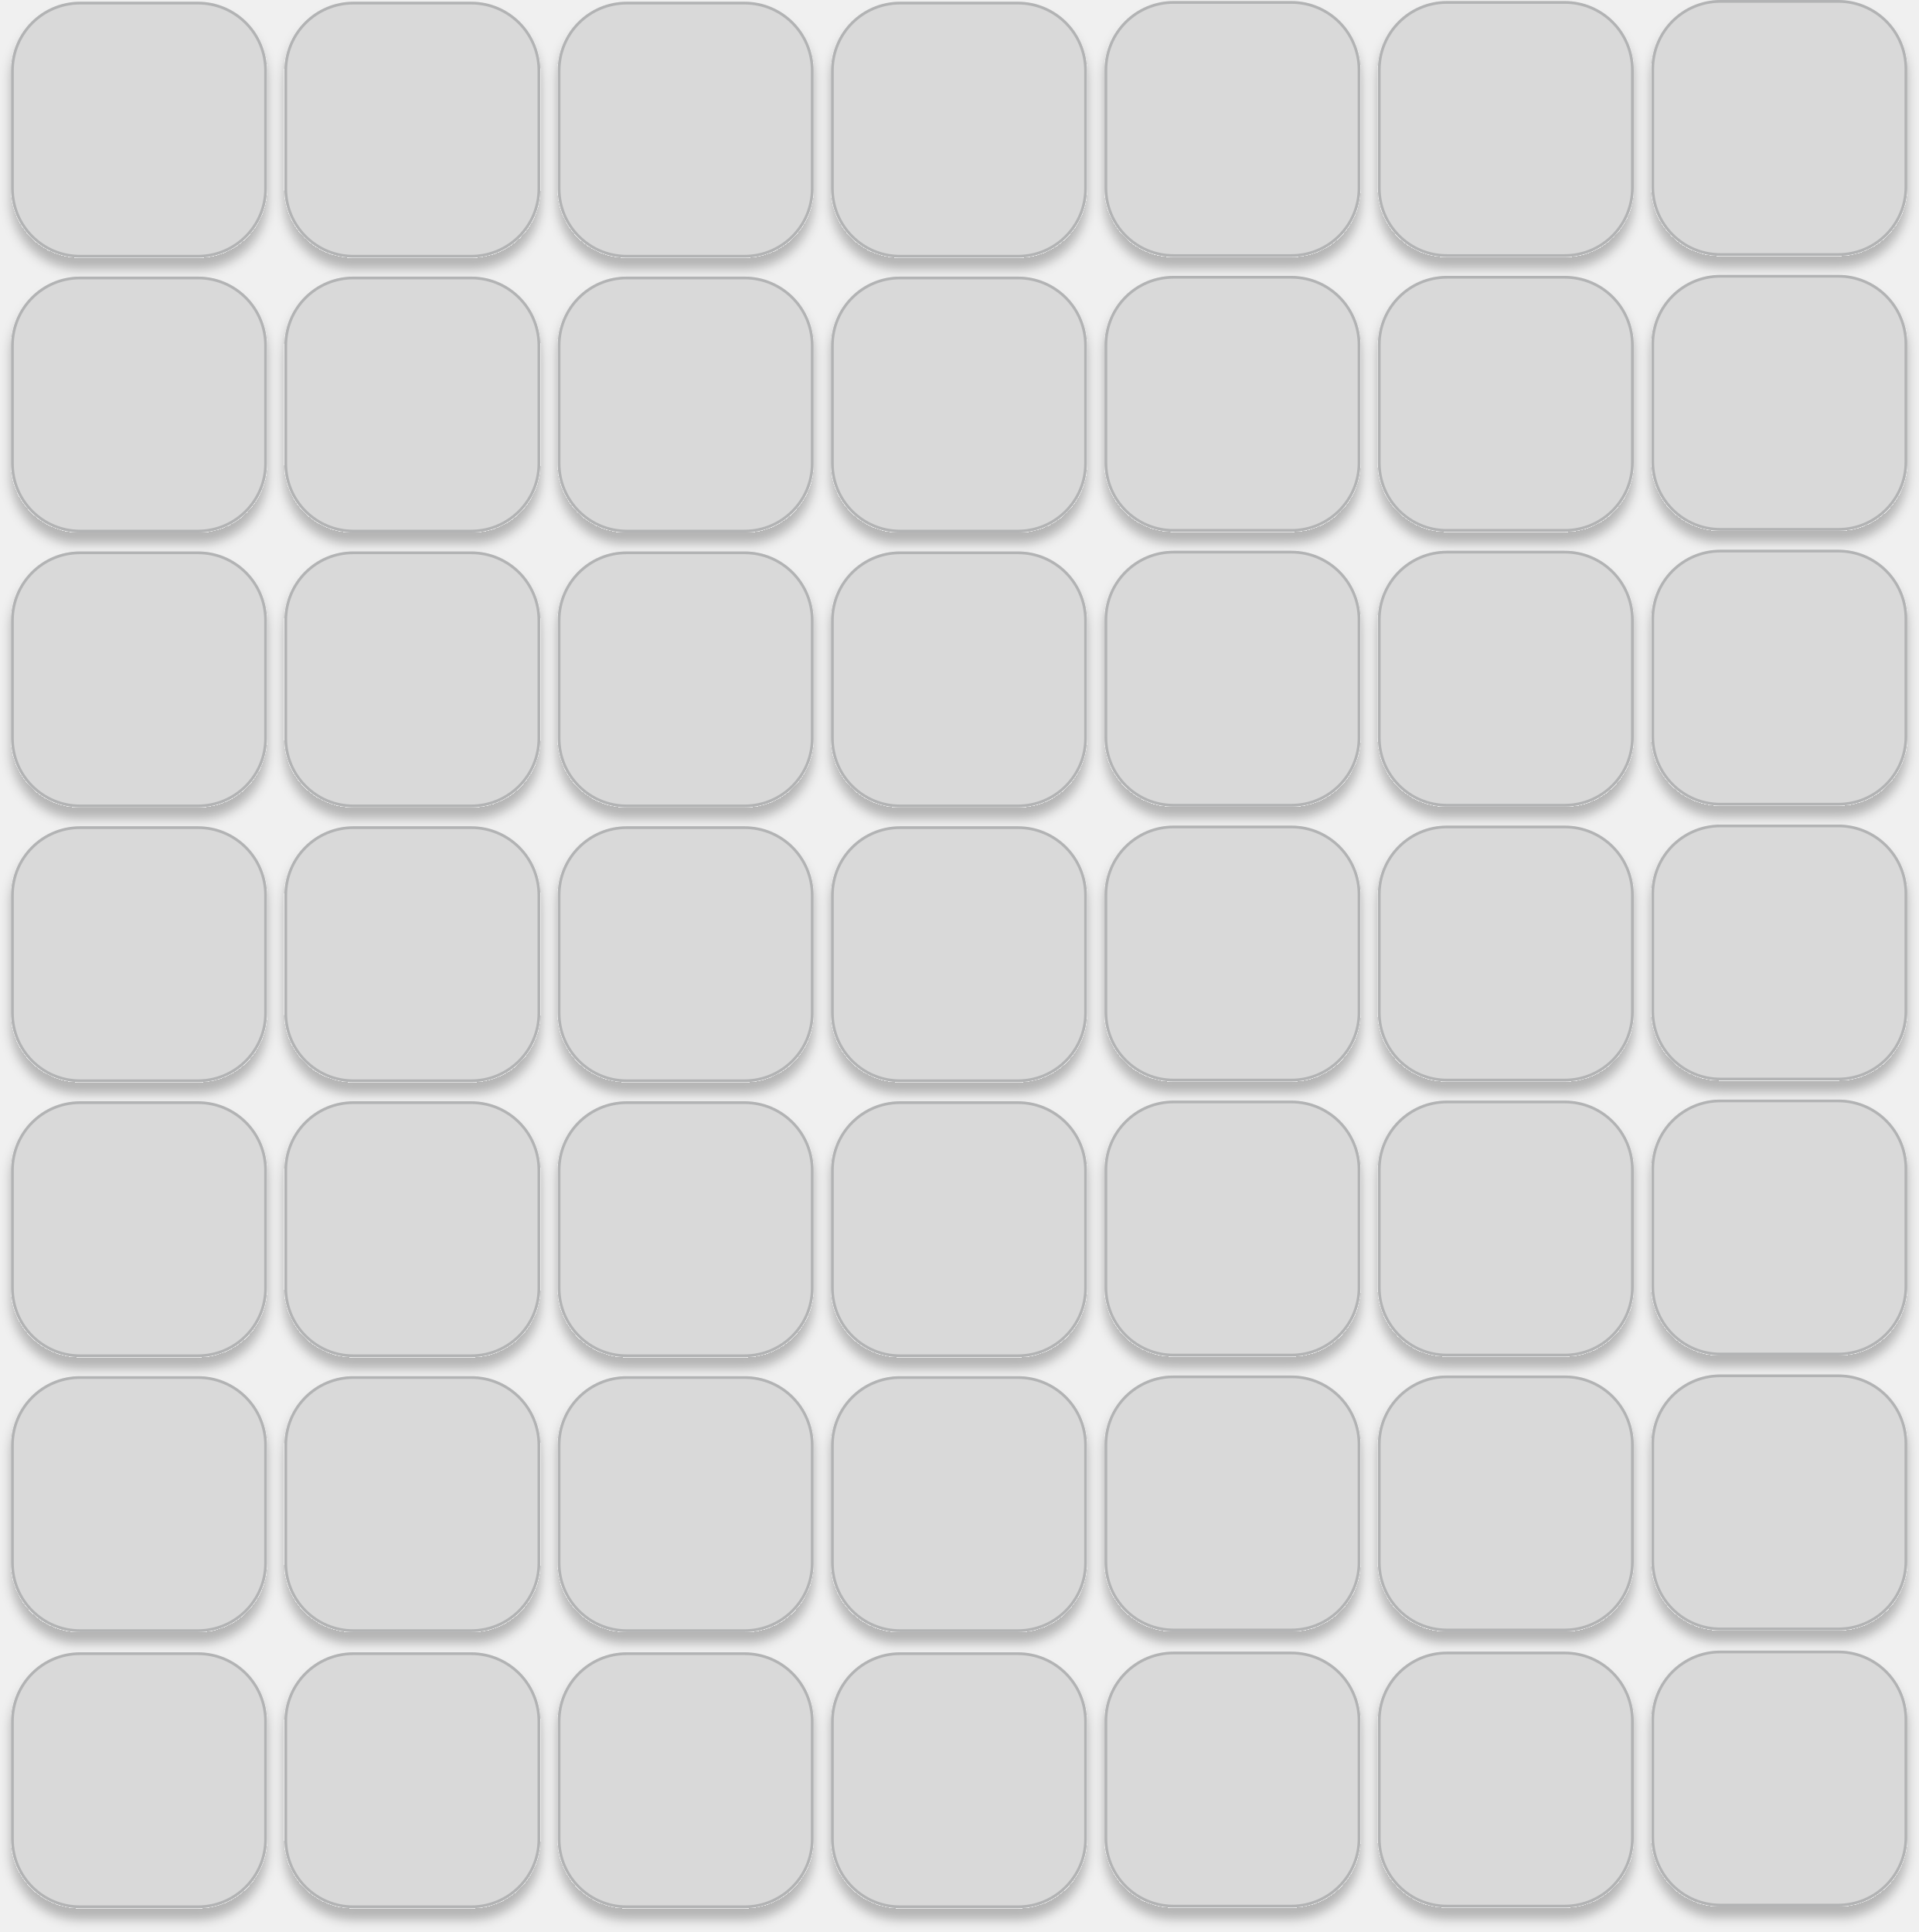
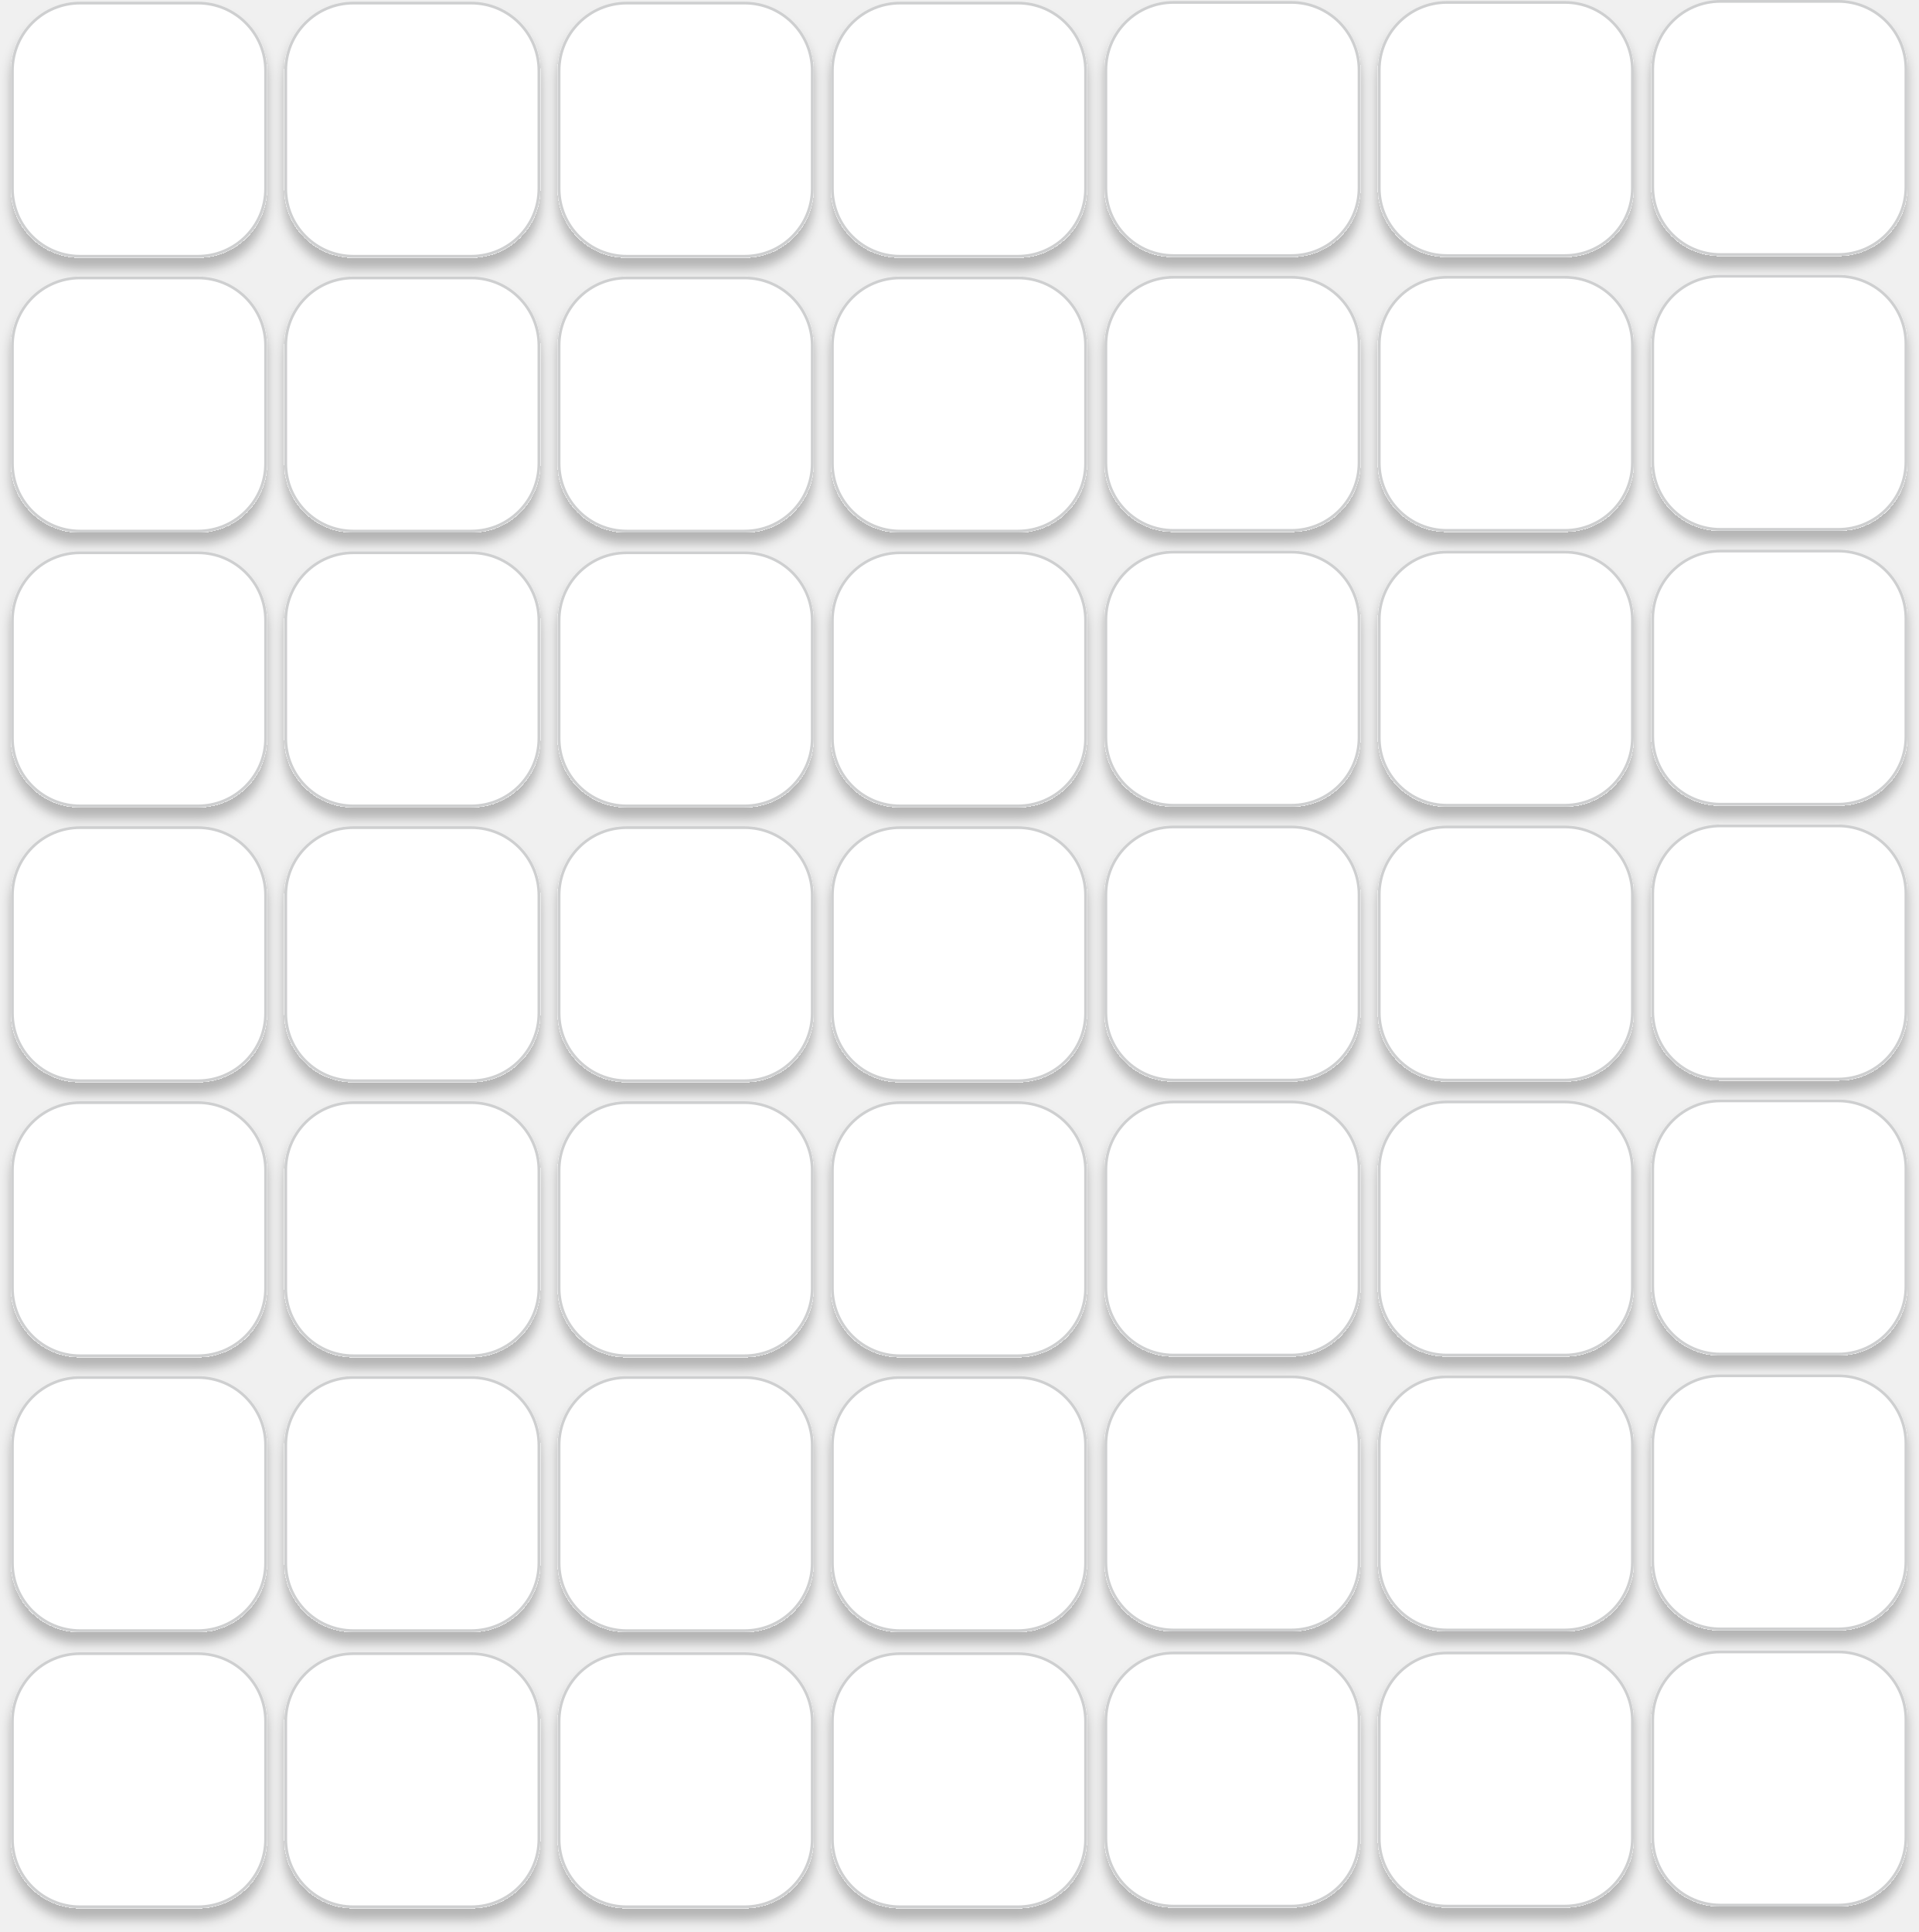
<svg xmlns="http://www.w3.org/2000/svg" width="695" height="700" viewBox="0 0 695 700" fill="none">
  <g filter="url(#filter0_d_89_198)">
-     <path d="M71.719 0.622H29C15.193 0.622 4 11.815 4 25.622V68.341C4 82.148 15.193 93.341 29 93.341H71.719C85.526 93.341 96.719 82.148 96.719 68.341V25.622C96.719 11.815 85.526 0.622 71.719 0.622Z" fill="#D9D9D9" />
+     <path d="M71.719 0.622H29C15.193 0.622 4 11.815 4 25.622V68.341C4 82.148 15.193 93.341 29 93.341H71.719C85.526 93.341 96.719 82.148 96.719 68.341V25.622C96.719 11.815 85.526 0.622 71.719 0.622Z" fill="white" />
    <path d="M71.719 1.122H29C15.469 1.122 4.5 12.091 4.5 25.622V68.341C4.5 81.872 15.469 92.841 29 92.841H71.719C85.25 92.841 96.219 81.872 96.219 68.341V25.622C96.219 12.091 85.25 1.122 71.719 1.122Z" stroke="#3C4145" stroke-opacity="0.25" />
-     <path d="M170.743 0.622H128.024C114.217 0.622 103.024 11.815 103.024 25.622V68.341C103.024 82.148 114.217 93.341 128.024 93.341H170.743C184.551 93.341 195.743 82.148 195.743 68.341V25.622C195.743 11.815 184.551 0.622 170.743 0.622Z" fill="#D9D9D9" />
+     <path d="M170.743 0.622H128.024C114.217 0.622 103.024 11.815 103.024 25.622V68.341C103.024 82.148 114.217 93.341 128.024 93.341H170.743C184.551 93.341 195.743 82.148 195.743 68.341V25.622C195.743 11.815 184.551 0.622 170.743 0.622Z" fill="white" />
    <path d="M170.743 1.122H128.024C114.493 1.122 103.524 12.091 103.524 25.622V68.341C103.524 81.872 114.493 92.841 128.024 92.841H170.743C184.274 92.841 195.243 81.872 195.243 68.341V25.622C195.243 12.091 184.274 1.122 170.743 1.122Z" stroke="#3C4145" stroke-opacity="0.25" />
-     <path d="M269.767 0.622H227.048C213.241 0.622 202.048 11.815 202.048 25.622V68.341C202.048 82.148 213.241 93.341 227.048 93.341H269.767C283.574 93.341 294.767 82.148 294.767 68.341V25.622C294.767 11.815 283.574 0.622 269.767 0.622Z" fill="#D9D9D9" />
+     <path d="M269.767 0.622H227.048C213.241 0.622 202.048 11.815 202.048 25.622V68.341C202.048 82.148 213.241 93.341 227.048 93.341H269.767C283.574 93.341 294.767 82.148 294.767 68.341V25.622C294.767 11.815 283.574 0.622 269.767 0.622Z" fill="white" />
    <path d="M269.767 1.122H227.048C213.517 1.122 202.548 12.091 202.548 25.622V68.341C202.548 81.872 213.517 92.841 227.048 92.841H269.767C283.298 92.841 294.267 81.872 294.267 68.341V25.622C294.267 12.091 283.298 1.122 269.767 1.122Z" stroke="#3C4145" stroke-opacity="0.25" />
-     <path d="M71.719 100.203H29C15.193 100.203 4 111.396 4 125.203V167.922C4 181.729 15.193 192.922 29 192.922H71.719C85.526 192.922 96.719 181.729 96.719 167.922V125.203C96.719 111.396 85.526 100.203 71.719 100.203Z" fill="#D9D9D9" />
+     <path d="M71.719 100.203H29C15.193 100.203 4 111.396 4 125.203V167.922C4 181.729 15.193 192.922 29 192.922H71.719C85.526 192.922 96.719 181.729 96.719 167.922V125.203C96.719 111.396 85.526 100.203 71.719 100.203Z" fill="white" />
    <path d="M71.719 100.703H29C15.469 100.703 4.5 111.672 4.5 125.203V167.922C4.5 181.453 15.469 192.422 29 192.422H71.719C85.25 192.422 96.219 181.453 96.219 167.922V125.203C96.219 111.672 85.25 100.703 71.719 100.703Z" stroke="#3C4145" stroke-opacity="0.25" />
-     <path d="M170.743 100.203H128.024C114.217 100.203 103.024 111.396 103.024 125.203V167.922C103.024 181.729 114.217 192.922 128.024 192.922H170.743C184.551 192.922 195.743 181.729 195.743 167.922V125.203C195.743 111.396 184.551 100.203 170.743 100.203Z" fill="#D9D9D9" />
+     <path d="M170.743 100.203H128.024C114.217 100.203 103.024 111.396 103.024 125.203V167.922C103.024 181.729 114.217 192.922 128.024 192.922H170.743C184.551 192.922 195.743 181.729 195.743 167.922V125.203C195.743 111.396 184.551 100.203 170.743 100.203Z" fill="white" />
    <path d="M170.743 100.703H128.024C114.493 100.703 103.524 111.672 103.524 125.203V167.922C103.524 181.453 114.493 192.422 128.024 192.422H170.743C184.274 192.422 195.243 181.453 195.243 167.922V125.203C195.243 111.672 184.274 100.703 170.743 100.703Z" stroke="#3C4145" stroke-opacity="0.25" />
-     <path d="M269.767 100.203H227.048C213.241 100.203 202.048 111.396 202.048 125.203V167.922C202.048 181.729 213.241 192.922 227.048 192.922H269.767C283.574 192.922 294.767 181.729 294.767 167.922V125.203C294.767 111.396 283.574 100.203 269.767 100.203Z" fill="#D9D9D9" />
+     <path d="M269.767 100.203H227.048C213.241 100.203 202.048 111.396 202.048 125.203V167.922C202.048 181.729 213.241 192.922 227.048 192.922H269.767C283.574 192.922 294.767 181.729 294.767 167.922V125.203C294.767 111.396 283.574 100.203 269.767 100.203Z" fill="white" />
    <path d="M269.767 100.703H227.048C213.517 100.703 202.548 111.672 202.548 125.203V167.922C202.548 181.453 213.517 192.422 227.048 192.422H269.767C283.298 192.422 294.267 181.453 294.267 167.922V125.203C294.267 111.672 283.298 100.703 269.767 100.703Z" stroke="#3C4145" stroke-opacity="0.25" />
-     <path d="M71.719 199.782H29C15.193 199.782 4 210.975 4 224.782V267.501C4 281.308 15.193 292.501 29 292.501H71.719C85.526 292.501 96.719 281.308 96.719 267.501V224.782C96.719 210.975 85.526 199.782 71.719 199.782Z" fill="#D9D9D9" />
+     <path d="M71.719 199.782H29C15.193 199.782 4 210.975 4 224.782V267.501C4 281.308 15.193 292.501 29 292.501H71.719C85.526 292.501 96.719 281.308 96.719 267.501V224.782C96.719 210.975 85.526 199.782 71.719 199.782Z" fill="white" />
    <path d="M71.719 200.282H29C15.469 200.282 4.5 211.251 4.5 224.782V267.501C4.5 281.032 15.469 292.001 29 292.001H71.719C85.25 292.001 96.219 281.032 96.219 267.501V224.782C96.219 211.251 85.25 200.282 71.719 200.282Z" stroke="#3C4145" stroke-opacity="0.25" />
-     <path d="M170.743 199.782H128.024C114.217 199.782 103.024 210.975 103.024 224.782V267.501C103.024 281.308 114.217 292.501 128.024 292.501H170.743C184.551 292.501 195.743 281.308 195.743 267.501V224.782C195.743 210.975 184.551 199.782 170.743 199.782Z" fill="#D9D9D9" />
+     <path d="M170.743 199.782H128.024C114.217 199.782 103.024 210.975 103.024 224.782V267.501C103.024 281.308 114.217 292.501 128.024 292.501H170.743C184.551 292.501 195.743 281.308 195.743 267.501V224.782C195.743 210.975 184.551 199.782 170.743 199.782Z" fill="white" />
    <path d="M170.743 200.282H128.024C114.493 200.282 103.524 211.251 103.524 224.782V267.501C103.524 281.032 114.493 292.001 128.024 292.001H170.743C184.274 292.001 195.243 281.032 195.243 267.501V224.782C195.243 211.251 184.274 200.282 170.743 200.282Z" stroke="#3C4145" stroke-opacity="0.25" />
-     <path d="M269.767 199.782H227.048C213.241 199.782 202.048 210.975 202.048 224.782V267.501C202.048 281.308 213.241 292.501 227.048 292.501H269.767C283.574 292.501 294.767 281.308 294.767 267.501V224.782C294.767 210.975 283.574 199.782 269.767 199.782Z" fill="#D9D9D9" />
+     <path d="M269.767 199.782H227.048C213.241 199.782 202.048 210.975 202.048 224.782V267.501C202.048 281.308 213.241 292.501 227.048 292.501H269.767C283.574 292.501 294.767 281.308 294.767 267.501V224.782C294.767 210.975 283.574 199.782 269.767 199.782Z" fill="white" />
    <path d="M269.767 200.282H227.048C213.517 200.282 202.548 211.251 202.548 224.782V267.501C202.548 281.032 213.517 292.001 227.048 292.001H269.767C283.298 292.001 294.267 281.032 294.267 267.501V224.782C294.267 211.251 283.298 200.282 269.767 200.282Z" stroke="#3C4145" stroke-opacity="0.25" />
-     <path d="M71.719 299.363H29C15.193 299.363 4 310.556 4 324.363V367.082C4 380.889 15.193 392.082 29 392.082H71.719C85.526 392.082 96.719 380.889 96.719 367.082V324.363C96.719 310.556 85.526 299.363 71.719 299.363Z" fill="#D9D9D9" />
+     <path d="M71.719 299.363H29C15.193 299.363 4 310.556 4 324.363V367.082C4 380.889 15.193 392.082 29 392.082H71.719C85.526 392.082 96.719 380.889 96.719 367.082V324.363C96.719 310.556 85.526 299.363 71.719 299.363Z" fill="white" />
    <path d="M71.719 299.863H29C15.469 299.863 4.5 310.832 4.5 324.363V367.082C4.5 380.613 15.469 391.582 29 391.582H71.719C85.25 391.582 96.219 380.613 96.219 367.082V324.363C96.219 310.832 85.25 299.863 71.719 299.863Z" stroke="#3C4145" stroke-opacity="0.25" />
-     <path d="M170.743 299.363H128.024C114.217 299.363 103.024 310.556 103.024 324.363V367.082C103.024 380.889 114.217 392.082 128.024 392.082H170.743C184.551 392.082 195.743 380.889 195.743 367.082V324.363C195.743 310.556 184.551 299.363 170.743 299.363Z" fill="#D9D9D9" />
+     <path d="M170.743 299.363H128.024C114.217 299.363 103.024 310.556 103.024 324.363V367.082C103.024 380.889 114.217 392.082 128.024 392.082H170.743C184.551 392.082 195.743 380.889 195.743 367.082V324.363C195.743 310.556 184.551 299.363 170.743 299.363Z" fill="white" />
    <path d="M170.743 299.863H128.024C114.493 299.863 103.524 310.832 103.524 324.363V367.082C103.524 380.613 114.493 391.582 128.024 391.582H170.743C184.274 391.582 195.243 380.613 195.243 367.082V324.363C195.243 310.832 184.274 299.863 170.743 299.863Z" stroke="#3C4145" stroke-opacity="0.25" />
-     <path d="M269.767 299.363H227.048C213.241 299.363 202.048 310.556 202.048 324.363V367.082C202.048 380.889 213.241 392.082 227.048 392.082H269.767C283.574 392.082 294.767 380.889 294.767 367.082V324.363C294.767 310.556 283.574 299.363 269.767 299.363Z" fill="#D9D9D9" />
+     <path d="M269.767 299.363H227.048C213.241 299.363 202.048 310.556 202.048 324.363V367.082C202.048 380.889 213.241 392.082 227.048 392.082H269.767C283.574 392.082 294.767 380.889 294.767 367.082V324.363C294.767 310.556 283.574 299.363 269.767 299.363Z" fill="white" />
    <path d="M269.767 299.863H227.048C213.517 299.863 202.548 310.832 202.548 324.363V367.082C202.548 380.613 213.517 391.582 227.048 391.582H269.767C283.298 391.582 294.267 380.613 294.267 367.082V324.363C294.267 310.832 283.298 299.863 269.767 299.863Z" stroke="#3C4145" stroke-opacity="0.25" />
-     <path d="M368.789 0.622H326.07C312.263 0.622 301.07 11.815 301.07 25.622V68.341C301.07 82.148 312.263 93.341 326.07 93.341H368.789C382.596 93.341 393.789 82.148 393.789 68.341V25.622C393.789 11.815 382.596 0.622 368.789 0.622Z" fill="#D9D9D9" />
+     <path d="M368.789 0.622H326.07C312.263 0.622 301.07 11.815 301.07 25.622V68.341C301.07 82.148 312.263 93.341 326.07 93.341H368.789C382.596 93.341 393.789 82.148 393.789 68.341V25.622C393.789 11.815 382.596 0.622 368.789 0.622Z" fill="white" />
    <path d="M368.789 1.122H326.07C312.539 1.122 301.57 12.091 301.57 25.622V68.341C301.57 81.872 312.539 92.841 326.07 92.841H368.789C382.32 92.841 393.289 81.872 393.289 68.341V25.622C393.289 12.091 382.32 1.122 368.789 1.122Z" stroke="#3C4145" stroke-opacity="0.25" />
-     <path d="M368.789 100.203H326.07C312.263 100.203 301.07 111.396 301.07 125.203V167.922C301.07 181.729 312.263 192.922 326.07 192.922H368.789C382.596 192.922 393.789 181.729 393.789 167.922V125.203C393.789 111.396 382.596 100.203 368.789 100.203Z" fill="#D9D9D9" />
+     <path d="M368.789 100.203H326.07C312.263 100.203 301.07 111.396 301.07 125.203V167.922C301.07 181.729 312.263 192.922 326.07 192.922H368.789C382.596 192.922 393.789 181.729 393.789 167.922V125.203C393.789 111.396 382.596 100.203 368.789 100.203Z" fill="white" />
    <path d="M368.789 100.703H326.07C312.539 100.703 301.57 111.672 301.57 125.203V167.922C301.57 181.453 312.539 192.422 326.07 192.422H368.789C382.32 192.422 393.289 181.453 393.289 167.922V125.203C393.289 111.672 382.32 100.703 368.789 100.703Z" stroke="#3C4145" stroke-opacity="0.25" />
-     <path d="M368.789 199.782H326.07C312.263 199.782 301.07 210.975 301.07 224.782V267.501C301.07 281.308 312.263 292.501 326.07 292.501H368.789C382.596 292.501 393.789 281.308 393.789 267.501V224.782C393.789 210.975 382.596 199.782 368.789 199.782Z" fill="#D9D9D9" />
+     <path d="M368.789 199.782H326.07C312.263 199.782 301.07 210.975 301.07 224.782V267.501C301.07 281.308 312.263 292.501 326.07 292.501H368.789C382.596 292.501 393.789 281.308 393.789 267.501V224.782C393.789 210.975 382.596 199.782 368.789 199.782Z" fill="white" />
    <path d="M368.789 200.282H326.07C312.539 200.282 301.57 211.251 301.57 224.782V267.501C301.57 281.032 312.539 292.001 326.07 292.001H368.789C382.32 292.001 393.289 281.032 393.289 267.501V224.782C393.289 211.251 382.32 200.282 368.789 200.282Z" stroke="#3C4145" stroke-opacity="0.25" />
-     <path d="M368.789 299.363H326.07C312.263 299.363 301.07 310.556 301.07 324.363V367.082C301.07 380.889 312.263 392.082 326.07 392.082H368.789C382.596 392.082 393.789 380.889 393.789 367.082V324.363C393.789 310.556 382.596 299.363 368.789 299.363Z" fill="#D9D9D9" />
+     <path d="M368.789 299.363H326.07C312.263 299.363 301.07 310.556 301.07 324.363V367.082C301.07 380.889 312.263 392.082 326.07 392.082H368.789C382.596 392.082 393.789 380.889 393.789 367.082V324.363C393.789 310.556 382.596 299.363 368.789 299.363Z" fill="white" />
    <path d="M368.789 299.863H326.07C312.539 299.863 301.57 310.832 301.57 324.363V367.082C301.57 380.613 312.539 391.582 326.07 391.582H368.789C382.32 391.582 393.289 380.613 393.289 367.082V324.363C393.289 310.832 382.32 299.863 368.789 299.863Z" stroke="#3C4145" stroke-opacity="0.25" />
-     <path d="M71.719 399.002H29C15.193 399.002 4 410.195 4 424.002V466.721C4 480.528 15.193 491.721 29 491.721H71.719C85.526 491.721 96.719 480.528 96.719 466.721V424.002C96.719 410.195 85.526 399.002 71.719 399.002Z" fill="#D9D9D9" />
+     <path d="M71.719 399.002H29C15.193 399.002 4 410.195 4 424.002V466.721C4 480.528 15.193 491.721 29 491.721H71.719C85.526 491.721 96.719 480.528 96.719 466.721V424.002C96.719 410.195 85.526 399.002 71.719 399.002Z" fill="white" />
    <path d="M71.719 399.502H29C15.469 399.502 4.5 410.471 4.5 424.002V466.721C4.5 480.252 15.469 491.221 29 491.221H71.719C85.25 491.221 96.219 480.252 96.219 466.721V424.002C96.219 410.471 85.25 399.502 71.719 399.502Z" stroke="#3C4145" stroke-opacity="0.25" />
-     <path d="M170.743 399.002H128.024C114.217 399.002 103.024 410.195 103.024 424.002V466.721C103.024 480.528 114.217 491.721 128.024 491.721H170.743C184.551 491.721 195.743 480.528 195.743 466.721V424.002C195.743 410.195 184.551 399.002 170.743 399.002Z" fill="#D9D9D9" />
+     <path d="M170.743 399.002H128.024C114.217 399.002 103.024 410.195 103.024 424.002V466.721C103.024 480.528 114.217 491.721 128.024 491.721H170.743C184.551 491.721 195.743 480.528 195.743 466.721V424.002C195.743 410.195 184.551 399.002 170.743 399.002Z" fill="white" />
    <path d="M170.743 399.502H128.024C114.493 399.502 103.524 410.471 103.524 424.002V466.721C103.524 480.252 114.493 491.221 128.024 491.221H170.743C184.274 491.221 195.243 480.252 195.243 466.721V424.002C195.243 410.471 184.274 399.502 170.743 399.502Z" stroke="#3C4145" stroke-opacity="0.25" />
-     <path d="M269.767 399.002H227.048C213.241 399.002 202.048 410.195 202.048 424.002V466.721C202.048 480.528 213.241 491.721 227.048 491.721H269.767C283.574 491.721 294.767 480.528 294.767 466.721V424.002C294.767 410.195 283.574 399.002 269.767 399.002Z" fill="#D9D9D9" />
+     <path d="M269.767 399.002H227.048C213.241 399.002 202.048 410.195 202.048 424.002V466.721C202.048 480.528 213.241 491.721 227.048 491.721H269.767C283.574 491.721 294.767 480.528 294.767 466.721V424.002C294.767 410.195 283.574 399.002 269.767 399.002Z" fill="white" />
    <path d="M269.767 399.502H227.048C213.517 399.502 202.548 410.471 202.548 424.002V466.721C202.548 480.252 213.517 491.221 227.048 491.221H269.767C283.298 491.221 294.267 480.252 294.267 466.721V424.002C294.267 410.471 283.298 399.502 269.767 399.502Z" stroke="#3C4145" stroke-opacity="0.25" />
-     <path d="M368.789 399.002H326.07C312.263 399.002 301.07 410.195 301.07 424.002V466.721C301.07 480.528 312.263 491.721 326.07 491.721H368.789C382.596 491.721 393.789 480.528 393.789 466.721V424.002C393.789 410.195 382.596 399.002 368.789 399.002Z" fill="#D9D9D9" />
+     <path d="M368.789 399.002H326.07C312.263 399.002 301.07 410.195 301.07 424.002V466.721C301.07 480.528 312.263 491.721 326.07 491.721H368.789C382.596 491.721 393.789 480.528 393.789 466.721V424.002C393.789 410.195 382.596 399.002 368.789 399.002Z" fill="white" />
    <path d="M368.789 399.502H326.07C312.539 399.502 301.57 410.471 301.57 424.002V466.721C301.57 480.252 312.539 491.221 326.07 491.221H368.789C382.32 491.221 393.289 480.252 393.289 466.721V424.002C393.289 410.471 382.32 399.502 368.789 399.502Z" stroke="#3C4145" stroke-opacity="0.25" />
-     <path d="M467.874 0.375H425.155C411.348 0.375 400.155 11.568 400.155 25.375V68.094C400.155 81.901 411.348 93.094 425.155 93.094H467.874C481.681 93.094 492.874 81.901 492.874 68.094V25.375C492.874 11.568 481.681 0.375 467.874 0.375Z" fill="#D9D9D9" />
+     <path d="M467.874 0.375H425.155C411.348 0.375 400.155 11.568 400.155 25.375V68.094C400.155 81.901 411.348 93.094 425.155 93.094H467.874C481.681 93.094 492.874 81.901 492.874 68.094V25.375C492.874 11.568 481.681 0.375 467.874 0.375Z" fill="white" />
    <path d="M467.874 0.875H425.155C411.624 0.875 400.655 11.844 400.655 25.375V68.094C400.655 81.625 411.624 92.594 425.155 92.594H467.874C481.405 92.594 492.374 81.625 492.374 68.094V25.375C492.374 11.844 481.405 0.875 467.874 0.875Z" stroke="#3C4145" stroke-opacity="0.25" />
-     <path d="M467.874 99.955H425.155C411.348 99.955 400.155 111.148 400.155 124.955V167.674C400.155 181.481 411.348 192.674 425.155 192.674H467.874C481.681 192.674 492.874 181.481 492.874 167.674V124.955C492.874 111.148 481.681 99.955 467.874 99.955Z" fill="#D9D9D9" />
+     <path d="M467.874 99.955H425.155C411.348 99.955 400.155 111.148 400.155 124.955V167.674C400.155 181.481 411.348 192.674 425.155 192.674H467.874C481.681 192.674 492.874 181.481 492.874 167.674V124.955C492.874 111.148 481.681 99.955 467.874 99.955Z" fill="white" />
    <path d="M467.874 100.455H425.155C411.624 100.455 400.655 111.424 400.655 124.955V167.674C400.655 181.205 411.624 192.174 425.155 192.174H467.874C481.405 192.174 492.374 181.205 492.374 167.674V124.955C492.374 111.424 481.405 100.455 467.874 100.455Z" stroke="#3C4145" stroke-opacity="0.25" />
-     <path d="M467.874 199.536H425.155C411.348 199.536 400.155 210.729 400.155 224.536V267.255C400.155 281.062 411.348 292.255 425.155 292.255H467.874C481.681 292.255 492.874 281.062 492.874 267.255V224.536C492.874 210.729 481.681 199.536 467.874 199.536Z" fill="#D9D9D9" />
+     <path d="M467.874 199.536H425.155C411.348 199.536 400.155 210.729 400.155 224.536V267.255C400.155 281.062 411.348 292.255 425.155 292.255H467.874C481.681 292.255 492.874 281.062 492.874 267.255V224.536C492.874 210.729 481.681 199.536 467.874 199.536Z" fill="white" />
    <path d="M467.874 200.036H425.155C411.624 200.036 400.655 211.005 400.655 224.536V267.255C400.655 280.786 411.624 291.755 425.155 291.755H467.874C481.405 291.755 492.374 280.786 492.374 267.255V224.536C492.374 211.005 481.405 200.036 467.874 200.036Z" stroke="#3C4145" stroke-opacity="0.25" />
-     <path d="M467.874 299.116H425.155C411.348 299.116 400.155 310.309 400.155 324.116V366.835C400.155 380.642 411.348 391.835 425.155 391.835H467.874C481.681 391.835 492.874 380.642 492.874 366.835V324.116C492.874 310.309 481.681 299.116 467.874 299.116Z" fill="#D9D9D9" />
+     <path d="M467.874 299.116H425.155C411.348 299.116 400.155 310.309 400.155 324.116V366.835C400.155 380.642 411.348 391.835 425.155 391.835H467.874C481.681 391.835 492.874 380.642 492.874 366.835V324.116C492.874 310.309 481.681 299.116 467.874 299.116Z" fill="white" />
    <path d="M467.874 299.616H425.155C411.624 299.616 400.655 310.585 400.655 324.116V366.835C400.655 380.366 411.624 391.335 425.155 391.335H467.874C481.405 391.335 492.374 380.366 492.374 366.835V324.116C492.374 310.585 481.405 299.616 467.874 299.616Z" stroke="#3C4145" stroke-opacity="0.25" />
-     <path d="M467.874 398.754H425.155C411.348 398.754 400.155 409.947 400.155 423.754V466.473C400.155 480.28 411.348 491.473 425.155 491.473H467.874C481.681 491.473 492.874 480.28 492.874 466.473V423.754C492.874 409.947 481.681 398.754 467.874 398.754Z" fill="#D9D9D9" />
+     <path d="M467.874 398.754H425.155C411.348 398.754 400.155 409.947 400.155 423.754V466.473C400.155 480.28 411.348 491.473 425.155 491.473H467.874C481.681 491.473 492.874 480.28 492.874 466.473V423.754C492.874 409.947 481.681 398.754 467.874 398.754Z" fill="white" />
    <path d="M467.874 399.254H425.155C411.624 399.254 400.655 410.223 400.655 423.754V466.473C400.655 480.004 411.624 490.973 425.155 490.973H467.874C481.405 490.973 492.374 480.004 492.374 466.473V423.754C492.374 410.223 481.405 399.254 467.874 399.254Z" stroke="#3C4145" stroke-opacity="0.25" />
-     <path d="M71.719 498.597H29C15.193 498.597 4 509.79 4 523.597V566.316C4 580.123 15.193 591.316 29 591.316H71.719C85.526 591.316 96.719 580.123 96.719 566.316V523.597C96.719 509.79 85.526 498.597 71.719 498.597Z" fill="#D9D9D9" />
+     <path d="M71.719 498.597H29C15.193 498.597 4 509.79 4 523.597V566.316C4 580.123 15.193 591.316 29 591.316H71.719C85.526 591.316 96.719 580.123 96.719 566.316V523.597C96.719 509.79 85.526 498.597 71.719 498.597Z" fill="white" />
    <path d="M71.719 499.097H29C15.469 499.097 4.5 510.066 4.5 523.597V566.316C4.5 579.847 15.469 590.816 29 590.816H71.719C85.25 590.816 96.219 579.847 96.219 566.316V523.597C96.219 510.066 85.25 499.097 71.719 499.097Z" stroke="#3C4145" stroke-opacity="0.25" />
-     <path d="M170.743 498.597H128.024C114.217 498.597 103.024 509.79 103.024 523.597V566.316C103.024 580.123 114.217 591.316 128.024 591.316H170.743C184.551 591.316 195.743 580.123 195.743 566.316V523.597C195.743 509.79 184.551 498.597 170.743 498.597Z" fill="#D9D9D9" />
+     <path d="M170.743 498.597H128.024C114.217 498.597 103.024 509.79 103.024 523.597V566.316C103.024 580.123 114.217 591.316 128.024 591.316H170.743C184.551 591.316 195.743 580.123 195.743 566.316V523.597C195.743 509.79 184.551 498.597 170.743 498.597Z" fill="white" />
    <path d="M170.743 499.097H128.024C114.493 499.097 103.524 510.066 103.524 523.597V566.316C103.524 579.847 114.493 590.816 128.024 590.816H170.743C184.274 590.816 195.243 579.847 195.243 566.316V523.597C195.243 510.066 184.274 499.097 170.743 499.097Z" stroke="#3C4145" stroke-opacity="0.25" />
-     <path d="M269.767 498.597H227.048C213.241 498.597 202.048 509.79 202.048 523.597V566.316C202.048 580.123 213.241 591.316 227.048 591.316H269.767C283.574 591.316 294.767 580.123 294.767 566.316V523.597C294.767 509.79 283.574 498.597 269.767 498.597Z" fill="#D9D9D9" />
+     <path d="M269.767 498.597H227.048C213.241 498.597 202.048 509.79 202.048 523.597V566.316C202.048 580.123 213.241 591.316 227.048 591.316H269.767C283.574 591.316 294.767 580.123 294.767 566.316V523.597C294.767 509.79 283.574 498.597 269.767 498.597Z" fill="white" />
    <path d="M269.767 499.097H227.048C213.517 499.097 202.548 510.066 202.548 523.597V566.316C202.548 579.847 213.517 590.816 227.048 590.816H269.767C283.298 590.816 294.267 579.847 294.267 566.316V523.597C294.267 510.066 283.298 499.097 269.767 499.097Z" stroke="#3C4145" stroke-opacity="0.25" />
-     <path d="M368.789 498.597H326.07C312.263 498.597 301.07 509.79 301.07 523.597V566.316C301.07 580.123 312.263 591.316 326.07 591.316H368.789C382.596 591.316 393.789 580.123 393.789 566.316V523.597C393.789 509.79 382.596 498.597 368.789 498.597Z" fill="#D9D9D9" />
+     <path d="M368.789 498.597H326.07C312.263 498.597 301.07 509.79 301.07 523.597V566.316C301.07 580.123 312.263 591.316 326.07 591.316H368.789C382.596 591.316 393.789 580.123 393.789 566.316V523.597C393.789 509.79 382.596 498.597 368.789 498.597Z" fill="white" />
    <path d="M368.789 499.097H326.07C312.539 499.097 301.57 510.066 301.57 523.597V566.316C301.57 579.847 312.539 590.816 326.07 590.816H368.789C382.32 590.816 393.289 579.847 393.289 566.316V523.597C393.289 510.066 382.32 499.097 368.789 499.097Z" stroke="#3C4145" stroke-opacity="0.25" />
-     <path d="M467.874 498.35H425.155C411.348 498.35 400.155 509.543 400.155 523.35V566.069C400.155 579.876 411.348 591.069 425.155 591.069H467.874C481.681 591.069 492.874 579.876 492.874 566.069V523.35C492.874 509.543 481.681 498.35 467.874 498.35Z" fill="#D9D9D9" />
+     <path d="M467.874 498.35H425.155C411.348 498.35 400.155 509.543 400.155 523.35V566.069C400.155 579.876 411.348 591.069 425.155 591.069H467.874C481.681 591.069 492.874 579.876 492.874 566.069V523.35C492.874 509.543 481.681 498.35 467.874 498.35Z" fill="white" />
    <path d="M467.874 498.85H425.155C411.624 498.85 400.655 509.819 400.655 523.35V566.069C400.655 579.6 411.624 590.569 425.155 590.569H467.874C481.405 590.569 492.374 579.6 492.374 566.069V523.35C492.374 509.819 481.405 498.85 467.874 498.85Z" stroke="#3C4145" stroke-opacity="0.25" />
-     <path d="M566.906 0.375H524.188C510.38 0.375 499.188 11.568 499.188 25.375V68.094C499.188 81.901 510.38 93.094 524.188 93.094H566.906C580.714 93.094 591.906 81.901 591.906 68.094V25.375C591.906 11.568 580.714 0.375 566.906 0.375Z" fill="#D9D9D9" />
+     <path d="M566.906 0.375H524.188C510.38 0.375 499.188 11.568 499.188 25.375V68.094C499.188 81.901 510.38 93.094 524.188 93.094H566.906C580.714 93.094 591.906 81.901 591.906 68.094V25.375C591.906 11.568 580.714 0.375 566.906 0.375Z" fill="white" />
    <path d="M566.906 0.875H524.188C510.657 0.875 499.688 11.844 499.688 25.375V68.094C499.688 81.625 510.657 92.594 524.188 92.594H566.906C580.437 92.594 591.406 81.625 591.406 68.094V25.375C591.406 11.844 580.437 0.875 566.906 0.875Z" stroke="#3C4145" stroke-opacity="0.25" />
-     <path d="M566.906 99.955H524.188C510.38 99.955 499.188 111.148 499.188 124.955V167.674C499.188 181.481 510.38 192.674 524.188 192.674H566.906C580.714 192.674 591.906 181.481 591.906 167.674V124.955C591.906 111.148 580.714 99.955 566.906 99.955Z" fill="#D9D9D9" />
+     <path d="M566.906 99.955H524.188C510.38 99.955 499.188 111.148 499.188 124.955V167.674C499.188 181.481 510.38 192.674 524.188 192.674H566.906C580.714 192.674 591.906 181.481 591.906 167.674V124.955C591.906 111.148 580.714 99.955 566.906 99.955Z" fill="white" />
    <path d="M566.906 100.455H524.188C510.657 100.455 499.688 111.424 499.688 124.955V167.674C499.688 181.205 510.657 192.174 524.188 192.174H566.906C580.437 192.174 591.406 181.205 591.406 167.674V124.955C591.406 111.424 580.437 100.455 566.906 100.455Z" stroke="#3C4145" stroke-opacity="0.25" />
-     <path d="M566.906 199.536H524.188C510.38 199.536 499.188 210.729 499.188 224.536V267.255C499.188 281.062 510.38 292.255 524.188 292.255H566.906C580.714 292.255 591.906 281.062 591.906 267.255V224.536C591.906 210.729 580.714 199.536 566.906 199.536Z" fill="#D9D9D9" />
+     <path d="M566.906 199.536H524.188C510.38 199.536 499.188 210.729 499.188 224.536V267.255C499.188 281.062 510.38 292.255 524.188 292.255H566.906C580.714 292.255 591.906 281.062 591.906 267.255V224.536C591.906 210.729 580.714 199.536 566.906 199.536Z" fill="white" />
    <path d="M566.906 200.036H524.188C510.657 200.036 499.688 211.005 499.688 224.536V267.255C499.688 280.786 510.657 291.755 524.188 291.755H566.906C580.437 291.755 591.406 280.786 591.406 267.255V224.536C591.406 211.005 580.437 200.036 566.906 200.036Z" stroke="#3C4145" stroke-opacity="0.25" />
-     <path d="M566.906 299.116H524.188C510.38 299.116 499.188 310.309 499.188 324.116V366.835C499.188 380.642 510.38 391.835 524.188 391.835H566.906C580.714 391.835 591.906 380.642 591.906 366.835V324.116C591.906 310.309 580.714 299.116 566.906 299.116Z" fill="#D9D9D9" />
+     <path d="M566.906 299.116H524.188C510.38 299.116 499.188 310.309 499.188 324.116V366.835C499.188 380.642 510.38 391.835 524.188 391.835H566.906C580.714 391.835 591.906 380.642 591.906 366.835V324.116C591.906 310.309 580.714 299.116 566.906 299.116Z" fill="white" />
    <path d="M566.906 299.616H524.188C510.657 299.616 499.688 310.585 499.688 324.116V366.835C499.688 380.366 510.657 391.335 524.188 391.335H566.906C580.437 391.335 591.406 380.366 591.406 366.835V324.116C591.406 310.585 580.437 299.616 566.906 299.616Z" stroke="#3C4145" stroke-opacity="0.25" />
-     <path d="M566.906 398.754H524.188C510.38 398.754 499.188 409.947 499.188 423.754V466.473C499.188 480.28 510.38 491.473 524.188 491.473H566.906C580.714 491.473 591.906 480.28 591.906 466.473V423.754C591.906 409.947 580.714 398.754 566.906 398.754Z" fill="#D9D9D9" />
+     <path d="M566.906 398.754H524.188C510.38 398.754 499.188 409.947 499.188 423.754V466.473C499.188 480.28 510.38 491.473 524.188 491.473H566.906C580.714 491.473 591.906 480.28 591.906 466.473V423.754C591.906 409.947 580.714 398.754 566.906 398.754Z" fill="white" />
    <path d="M566.906 399.254H524.188C510.657 399.254 499.688 410.223 499.688 423.754V466.473C499.688 480.004 510.657 490.973 524.188 490.973H566.906C580.437 490.973 591.406 480.004 591.406 466.473V423.754C591.406 410.223 580.437 399.254 566.906 399.254Z" stroke="#3C4145" stroke-opacity="0.25" />
-     <path d="M566.906 498.35H524.188C510.38 498.35 499.188 509.543 499.188 523.35V566.069C499.188 579.876 510.38 591.069 524.188 591.069H566.906C580.714 591.069 591.906 579.876 591.906 566.069V523.35C591.906 509.543 580.714 498.35 566.906 498.35Z" fill="#D9D9D9" />
+     <path d="M566.906 498.35H524.188C510.38 498.35 499.188 509.543 499.188 523.35V566.069C499.188 579.876 510.38 591.069 524.188 591.069H566.906C580.714 591.069 591.906 579.876 591.906 566.069V523.35C591.906 509.543 580.714 498.35 566.906 498.35Z" fill="white" />
    <path d="M566.906 498.85H524.188C510.657 498.85 499.688 509.819 499.688 523.35V566.069C499.688 579.6 510.657 590.569 524.188 590.569H566.906C580.437 590.569 591.406 579.6 591.406 566.069V523.35C591.406 509.819 580.437 498.85 566.906 498.85Z" stroke="#3C4145" stroke-opacity="0.25" />
-     <path d="M71.719 598.652H29C15.193 598.652 4 609.845 4 623.652V666.371C4 680.178 15.193 691.371 29 691.371H71.719C85.526 691.371 96.719 680.178 96.719 666.371V623.652C96.719 609.845 85.526 598.652 71.719 598.652Z" fill="#D9D9D9" />
+     <path d="M71.719 598.652H29C15.193 598.652 4 609.845 4 623.652V666.371C4 680.178 15.193 691.371 29 691.371H71.719C85.526 691.371 96.719 680.178 96.719 666.371V623.652C96.719 609.845 85.526 598.652 71.719 598.652Z" fill="white" />
    <path d="M71.719 599.152H29C15.469 599.152 4.5 610.121 4.5 623.652V666.371C4.5 679.902 15.469 690.871 29 690.871H71.719C85.25 690.871 96.219 679.902 96.219 666.371V623.652C96.219 610.121 85.25 599.152 71.719 599.152Z" stroke="#3C4145" stroke-opacity="0.25" />
-     <path d="M170.743 598.652H128.024C114.217 598.652 103.024 609.845 103.024 623.652V666.371C103.024 680.178 114.217 691.371 128.024 691.371H170.743C184.551 691.371 195.743 680.178 195.743 666.371V623.652C195.743 609.845 184.551 598.652 170.743 598.652Z" fill="#D9D9D9" />
+     <path d="M170.743 598.652H128.024C114.217 598.652 103.024 609.845 103.024 623.652V666.371C103.024 680.178 114.217 691.371 128.024 691.371H170.743C184.551 691.371 195.743 680.178 195.743 666.371V623.652C195.743 609.845 184.551 598.652 170.743 598.652Z" fill="white" />
    <path d="M170.743 599.152H128.024C114.493 599.152 103.524 610.121 103.524 623.652V666.371C103.524 679.902 114.493 690.871 128.024 690.871H170.743C184.274 690.871 195.243 679.902 195.243 666.371V623.652C195.243 610.121 184.274 599.152 170.743 599.152Z" stroke="#3C4145" stroke-opacity="0.25" />
-     <path d="M269.767 598.652H227.048C213.241 598.652 202.048 609.845 202.048 623.652V666.371C202.048 680.178 213.241 691.371 227.048 691.371H269.767C283.574 691.371 294.767 680.178 294.767 666.371V623.652C294.767 609.845 283.574 598.652 269.767 598.652Z" fill="#D9D9D9" />
+     <path d="M269.767 598.652H227.048C213.241 598.652 202.048 609.845 202.048 623.652V666.371C202.048 680.178 213.241 691.371 227.048 691.371H269.767C283.574 691.371 294.767 680.178 294.767 666.371V623.652C294.767 609.845 283.574 598.652 269.767 598.652Z" fill="white" />
    <path d="M269.767 599.152H227.048C213.517 599.152 202.548 610.121 202.548 623.652V666.371C202.548 679.902 213.517 690.871 227.048 690.871H269.767C283.298 690.871 294.267 679.902 294.267 666.371V623.652C294.267 610.121 283.298 599.152 269.767 599.152Z" stroke="#3C4145" stroke-opacity="0.25" />
-     <path d="M368.789 598.652H326.07C312.263 598.652 301.07 609.845 301.07 623.652V666.371C301.07 680.178 312.263 691.371 326.07 691.371H368.789C382.596 691.371 393.789 680.178 393.789 666.371V623.652C393.789 609.845 382.596 598.652 368.789 598.652Z" fill="#D9D9D9" />
+     <path d="M368.789 598.652H326.07C312.263 598.652 301.07 609.845 301.07 623.652V666.371C301.07 680.178 312.263 691.371 326.07 691.371H368.789C382.596 691.371 393.789 680.178 393.789 666.371V623.652C393.789 609.845 382.596 598.652 368.789 598.652Z" fill="white" />
    <path d="M368.789 599.152H326.07C312.539 599.152 301.57 610.121 301.57 623.652V666.371C301.57 679.902 312.539 690.871 326.07 690.871H368.789C382.32 690.871 393.289 679.902 393.289 666.371V623.652C393.289 610.121 382.32 599.152 368.789 599.152Z" stroke="#3C4145" stroke-opacity="0.25" />
-     <path d="M467.874 598.404H425.155C411.348 598.404 400.155 609.597 400.155 623.404V666.123C400.155 679.93 411.348 691.123 425.155 691.123H467.874C481.681 691.123 492.874 679.93 492.874 666.123V623.404C492.874 609.597 481.681 598.404 467.874 598.404Z" fill="#D9D9D9" />
+     <path d="M467.874 598.404H425.155C411.348 598.404 400.155 609.597 400.155 623.404V666.123C400.155 679.93 411.348 691.123 425.155 691.123H467.874C481.681 691.123 492.874 679.93 492.874 666.123V623.404C492.874 609.597 481.681 598.404 467.874 598.404Z" fill="white" />
    <path d="M467.874 598.904H425.155C411.624 598.904 400.655 609.873 400.655 623.404V666.123C400.655 679.654 411.624 690.623 425.155 690.623H467.874C481.405 690.623 492.374 679.654 492.374 666.123V623.404C492.374 609.873 481.405 598.904 467.874 598.904Z" stroke="#3C4145" stroke-opacity="0.25" />
-     <path d="M566.906 598.404H524.188C510.38 598.404 499.188 609.597 499.188 623.404V666.123C499.188 679.93 510.38 691.123 524.188 691.123H566.906C580.714 691.123 591.906 679.93 591.906 666.123V623.404C591.906 609.597 580.714 598.404 566.906 598.404Z" fill="#D9D9D9" />
+     <path d="M566.906 598.404H524.188C510.38 598.404 499.188 609.597 499.188 623.404V666.123C499.188 679.93 510.38 691.123 524.188 691.123H566.906C580.714 691.123 591.906 679.93 591.906 666.123V623.404C591.906 609.597 580.714 598.404 566.906 598.404Z" fill="white" />
    <path d="M566.906 598.904H524.188C510.657 598.904 499.688 609.873 499.688 623.404V666.123C499.688 679.654 510.657 690.623 524.188 690.623H566.906C580.437 690.623 591.406 679.654 591.406 666.123V623.404C591.406 609.873 580.437 598.904 566.906 598.904Z" stroke="#3C4145" stroke-opacity="0.25" />
-     <path d="M665.999 0H623.28C609.473 0 598.28 11.193 598.28 25V67.719C598.28 81.526 609.473 92.719 623.28 92.719H665.999C679.806 92.719 690.999 81.526 690.999 67.719V25C690.999 11.193 679.806 0 665.999 0Z" fill="#D9D9D9" />
+     <path d="M665.999 0H623.28C609.473 0 598.28 11.193 598.28 25V67.719C598.28 81.526 609.473 92.719 623.28 92.719H665.999C679.806 92.719 690.999 81.526 690.999 67.719V25C690.999 11.193 679.806 0 665.999 0Z" fill="white" />
    <path d="M665.999 0.5H623.28C609.749 0.5 598.78 11.469 598.78 25V67.719C598.78 81.25 609.749 92.219 623.28 92.219H665.999C679.53 92.219 690.499 81.25 690.499 67.719V25C690.499 11.469 679.53 0.5 665.999 0.5Z" stroke="#3C4145" stroke-opacity="0.25" />
-     <path d="M665.999 99.581H623.28C609.473 99.581 598.28 110.773 598.28 124.581V167.3C598.28 181.107 609.473 192.3 623.28 192.3H665.999C679.806 192.3 690.999 181.107 690.999 167.3V124.581C690.999 110.773 679.806 99.581 665.999 99.581Z" fill="#D9D9D9" />
+     <path d="M665.999 99.581H623.28C609.473 99.581 598.28 110.773 598.28 124.581V167.3C598.28 181.107 609.473 192.3 623.28 192.3H665.999C679.806 192.3 690.999 181.107 690.999 167.3V124.581C690.999 110.773 679.806 99.581 665.999 99.581Z" fill="white" />
    <path d="M665.999 100.081H623.28C609.749 100.081 598.78 111.05 598.78 124.581V167.3C598.78 180.831 609.749 191.8 623.28 191.8H665.999C679.53 191.8 690.499 180.831 690.499 167.3V124.581C690.499 111.05 679.53 100.081 665.999 100.081Z" stroke="#3C4145" stroke-opacity="0.25" />
-     <path d="M665.999 199.16H623.28C609.473 199.16 598.28 210.353 598.28 224.16V266.879C598.28 280.686 609.473 291.879 623.28 291.879H665.999C679.806 291.879 690.999 280.686 690.999 266.879V224.16C690.999 210.353 679.806 199.16 665.999 199.16Z" fill="#D9D9D9" />
+     <path d="M665.999 199.16H623.28C609.473 199.16 598.28 210.353 598.28 224.16V266.879C598.28 280.686 609.473 291.879 623.28 291.879H665.999C679.806 291.879 690.999 280.686 690.999 266.879V224.16C690.999 210.353 679.806 199.16 665.999 199.16Z" fill="white" />
    <path d="M665.999 199.66H623.28C609.749 199.66 598.78 210.629 598.78 224.16V266.879C598.78 280.41 609.749 291.379 623.28 291.379H665.999C679.53 291.379 690.499 280.41 690.499 266.879V224.16C690.499 210.629 679.53 199.66 665.999 199.66Z" stroke="#3C4145" stroke-opacity="0.25" />
-     <path d="M665.999 298.741H623.28C609.473 298.741 598.28 309.934 598.28 323.741V366.46C598.28 380.267 609.473 391.46 623.28 391.46H665.999C679.806 391.46 690.999 380.267 690.999 366.46V323.741C690.999 309.934 679.806 298.741 665.999 298.741Z" fill="#D9D9D9" />
+     <path d="M665.999 298.741H623.28C609.473 298.741 598.28 309.934 598.28 323.741V366.46C598.28 380.267 609.473 391.46 623.28 391.46H665.999C679.806 391.46 690.999 380.267 690.999 366.46V323.741C690.999 309.934 679.806 298.741 665.999 298.741Z" fill="white" />
    <path d="M665.999 299.241H623.28C609.749 299.241 598.78 310.21 598.78 323.741V366.46C598.78 379.991 609.749 390.96 623.28 390.96H665.999C679.53 390.96 690.499 379.991 690.499 366.46V323.741C690.499 310.21 679.53 299.241 665.999 299.241Z" stroke="#3C4145" stroke-opacity="0.25" />
-     <path d="M665.999 398.379H623.28C609.473 398.379 598.28 409.572 598.28 423.379V466.098C598.28 479.905 609.473 491.098 623.28 491.098H665.999C679.806 491.098 690.999 479.905 690.999 466.098V423.379C690.999 409.572 679.806 398.379 665.999 398.379Z" fill="#D9D9D9" />
+     <path d="M665.999 398.379H623.28C609.473 398.379 598.28 409.572 598.28 423.379V466.098C598.28 479.905 609.473 491.098 623.28 491.098H665.999C679.806 491.098 690.999 479.905 690.999 466.098V423.379C690.999 409.572 679.806 398.379 665.999 398.379Z" fill="white" />
    <path d="M665.999 398.879H623.28C609.749 398.879 598.78 409.848 598.78 423.379V466.098C598.78 479.629 609.749 490.598 623.28 490.598H665.999C679.53 490.598 690.499 479.629 690.499 466.098V423.379C690.499 409.848 679.53 398.879 665.999 398.879Z" stroke="#3C4145" stroke-opacity="0.25" />
-     <path d="M665.999 497.975H623.28C609.473 497.975 598.28 509.168 598.28 522.975V565.694C598.28 579.501 609.473 590.694 623.28 590.694H665.999C679.806 590.694 690.999 579.501 690.999 565.694V522.975C690.999 509.168 679.806 497.975 665.999 497.975Z" fill="#D9D9D9" />
+     <path d="M665.999 497.975H623.28C609.473 497.975 598.28 509.168 598.28 522.975V565.694C598.28 579.501 609.473 590.694 623.28 590.694H665.999C679.806 590.694 690.999 579.501 690.999 565.694V522.975C690.999 509.168 679.806 497.975 665.999 497.975Z" fill="white" />
    <path d="M665.999 498.475H623.28C609.749 498.475 598.78 509.444 598.78 522.975V565.694C598.78 579.225 609.749 590.194 623.28 590.194H665.999C679.53 590.194 690.499 579.225 690.499 565.694V522.975C690.499 509.444 679.53 498.475 665.999 498.475Z" stroke="#3C4145" stroke-opacity="0.25" />
-     <path d="M665.999 598.029H623.28C609.473 598.029 598.28 609.222 598.28 623.029V665.748C598.28 679.555 609.473 690.748 623.28 690.748H665.999C679.806 690.748 690.999 679.555 690.999 665.748V623.029C690.999 609.222 679.806 598.029 665.999 598.029Z" fill="#D9D9D9" />
+     <path d="M665.999 598.029H623.28C609.473 598.029 598.28 609.222 598.28 623.029V665.748C598.28 679.555 609.473 690.748 623.28 690.748H665.999C679.806 690.748 690.999 679.555 690.999 665.748V623.029C690.999 609.222 679.806 598.029 665.999 598.029Z" fill="white" />
    <path d="M665.999 598.529H623.28C609.749 598.529 598.78 609.498 598.78 623.029V665.748C598.78 679.279 609.749 690.248 623.28 690.248H665.999C679.53 690.248 690.499 679.279 690.499 665.748V623.029C690.499 609.498 679.53 598.529 665.999 598.529Z" stroke="#3C4145" stroke-opacity="0.25" />
  </g>
  <defs>
    <filter id="filter0_d_89_198" x="0" y="0" width="694.999" height="699.371" filterUnits="userSpaceOnUse" color-interpolation-filters="sRGB">
      <feFlood flood-opacity="0" result="BackgroundImageFix" />
      <feColorMatrix in="SourceAlpha" type="matrix" values="0 0 0 0 0 0 0 0 0 0 0 0 0 0 0 0 0 0 127 0" result="hardAlpha" />
      <feOffset dy="4" />
      <feGaussianBlur stdDeviation="2" />
      <feComposite in2="hardAlpha" operator="out" />
      <feColorMatrix type="matrix" values="0 0 0 0 0 0 0 0 0 0 0 0 0 0 0 0 0 0 0.25 0" />
      <feBlend mode="normal" in2="BackgroundImageFix" result="effect1_dropShadow_89_198" />
      <feBlend mode="normal" in="SourceGraphic" in2="effect1_dropShadow_89_198" result="shape" />
    </filter>
  </defs>
</svg>
